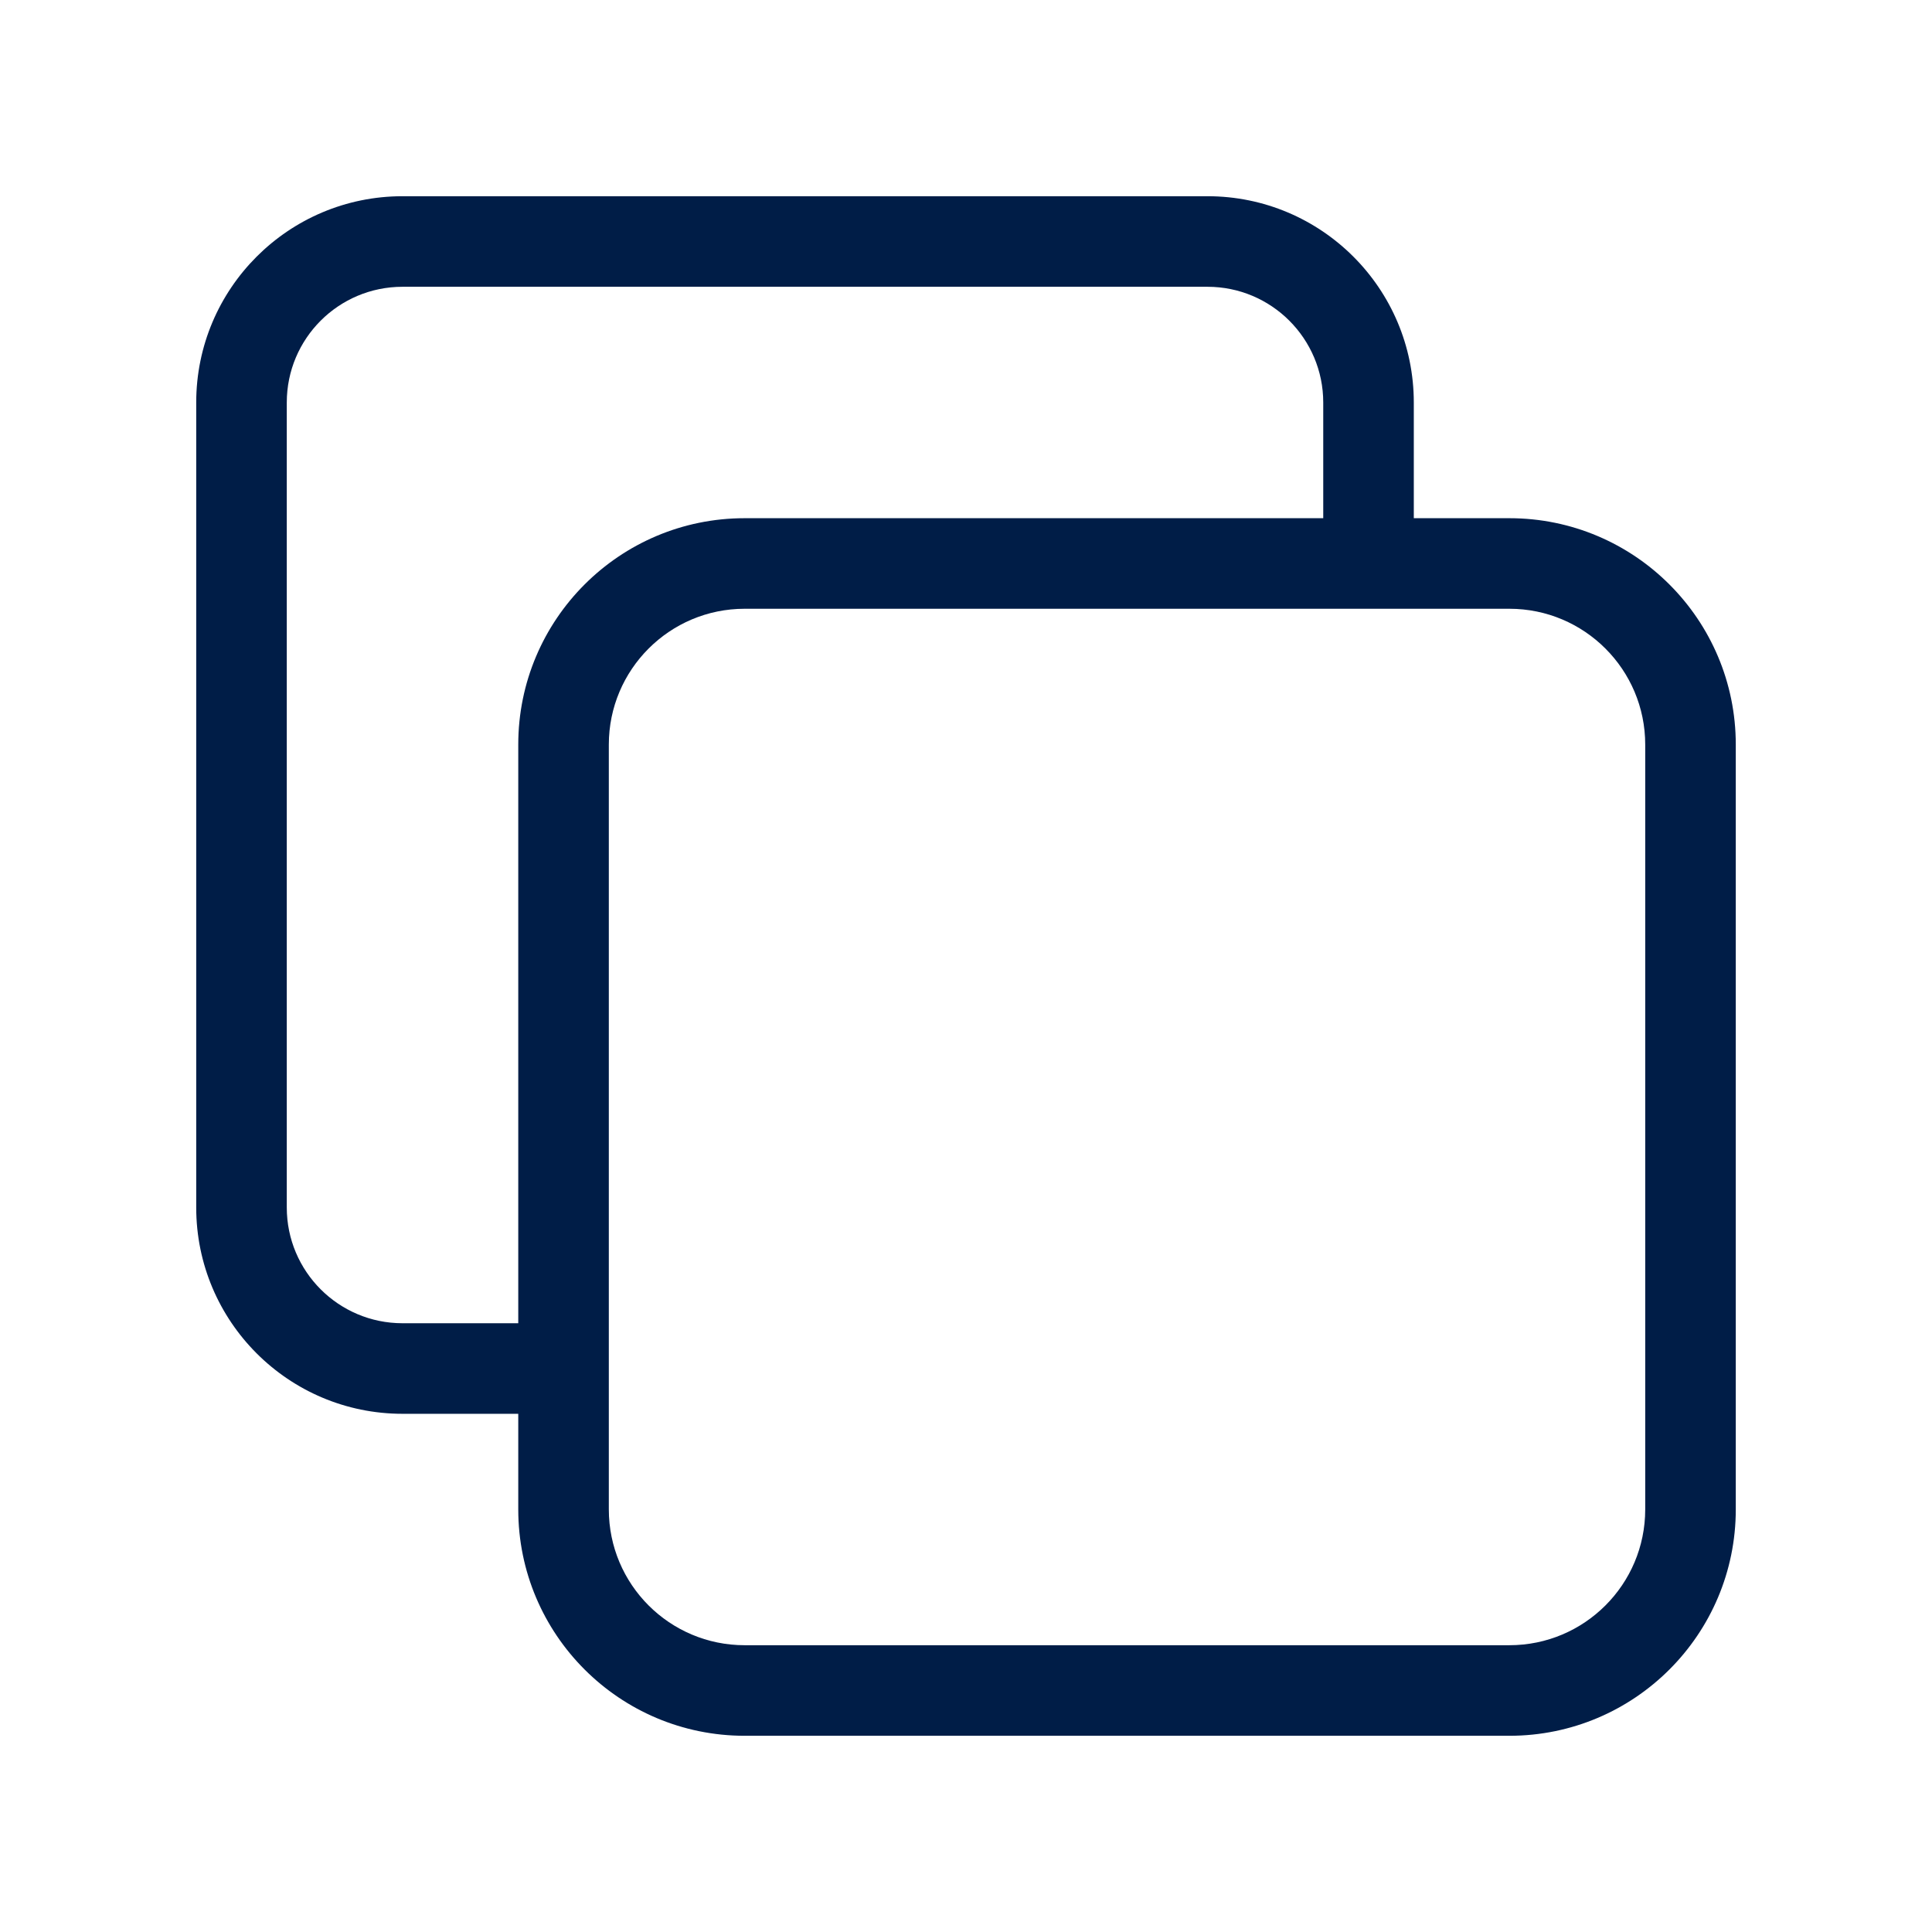
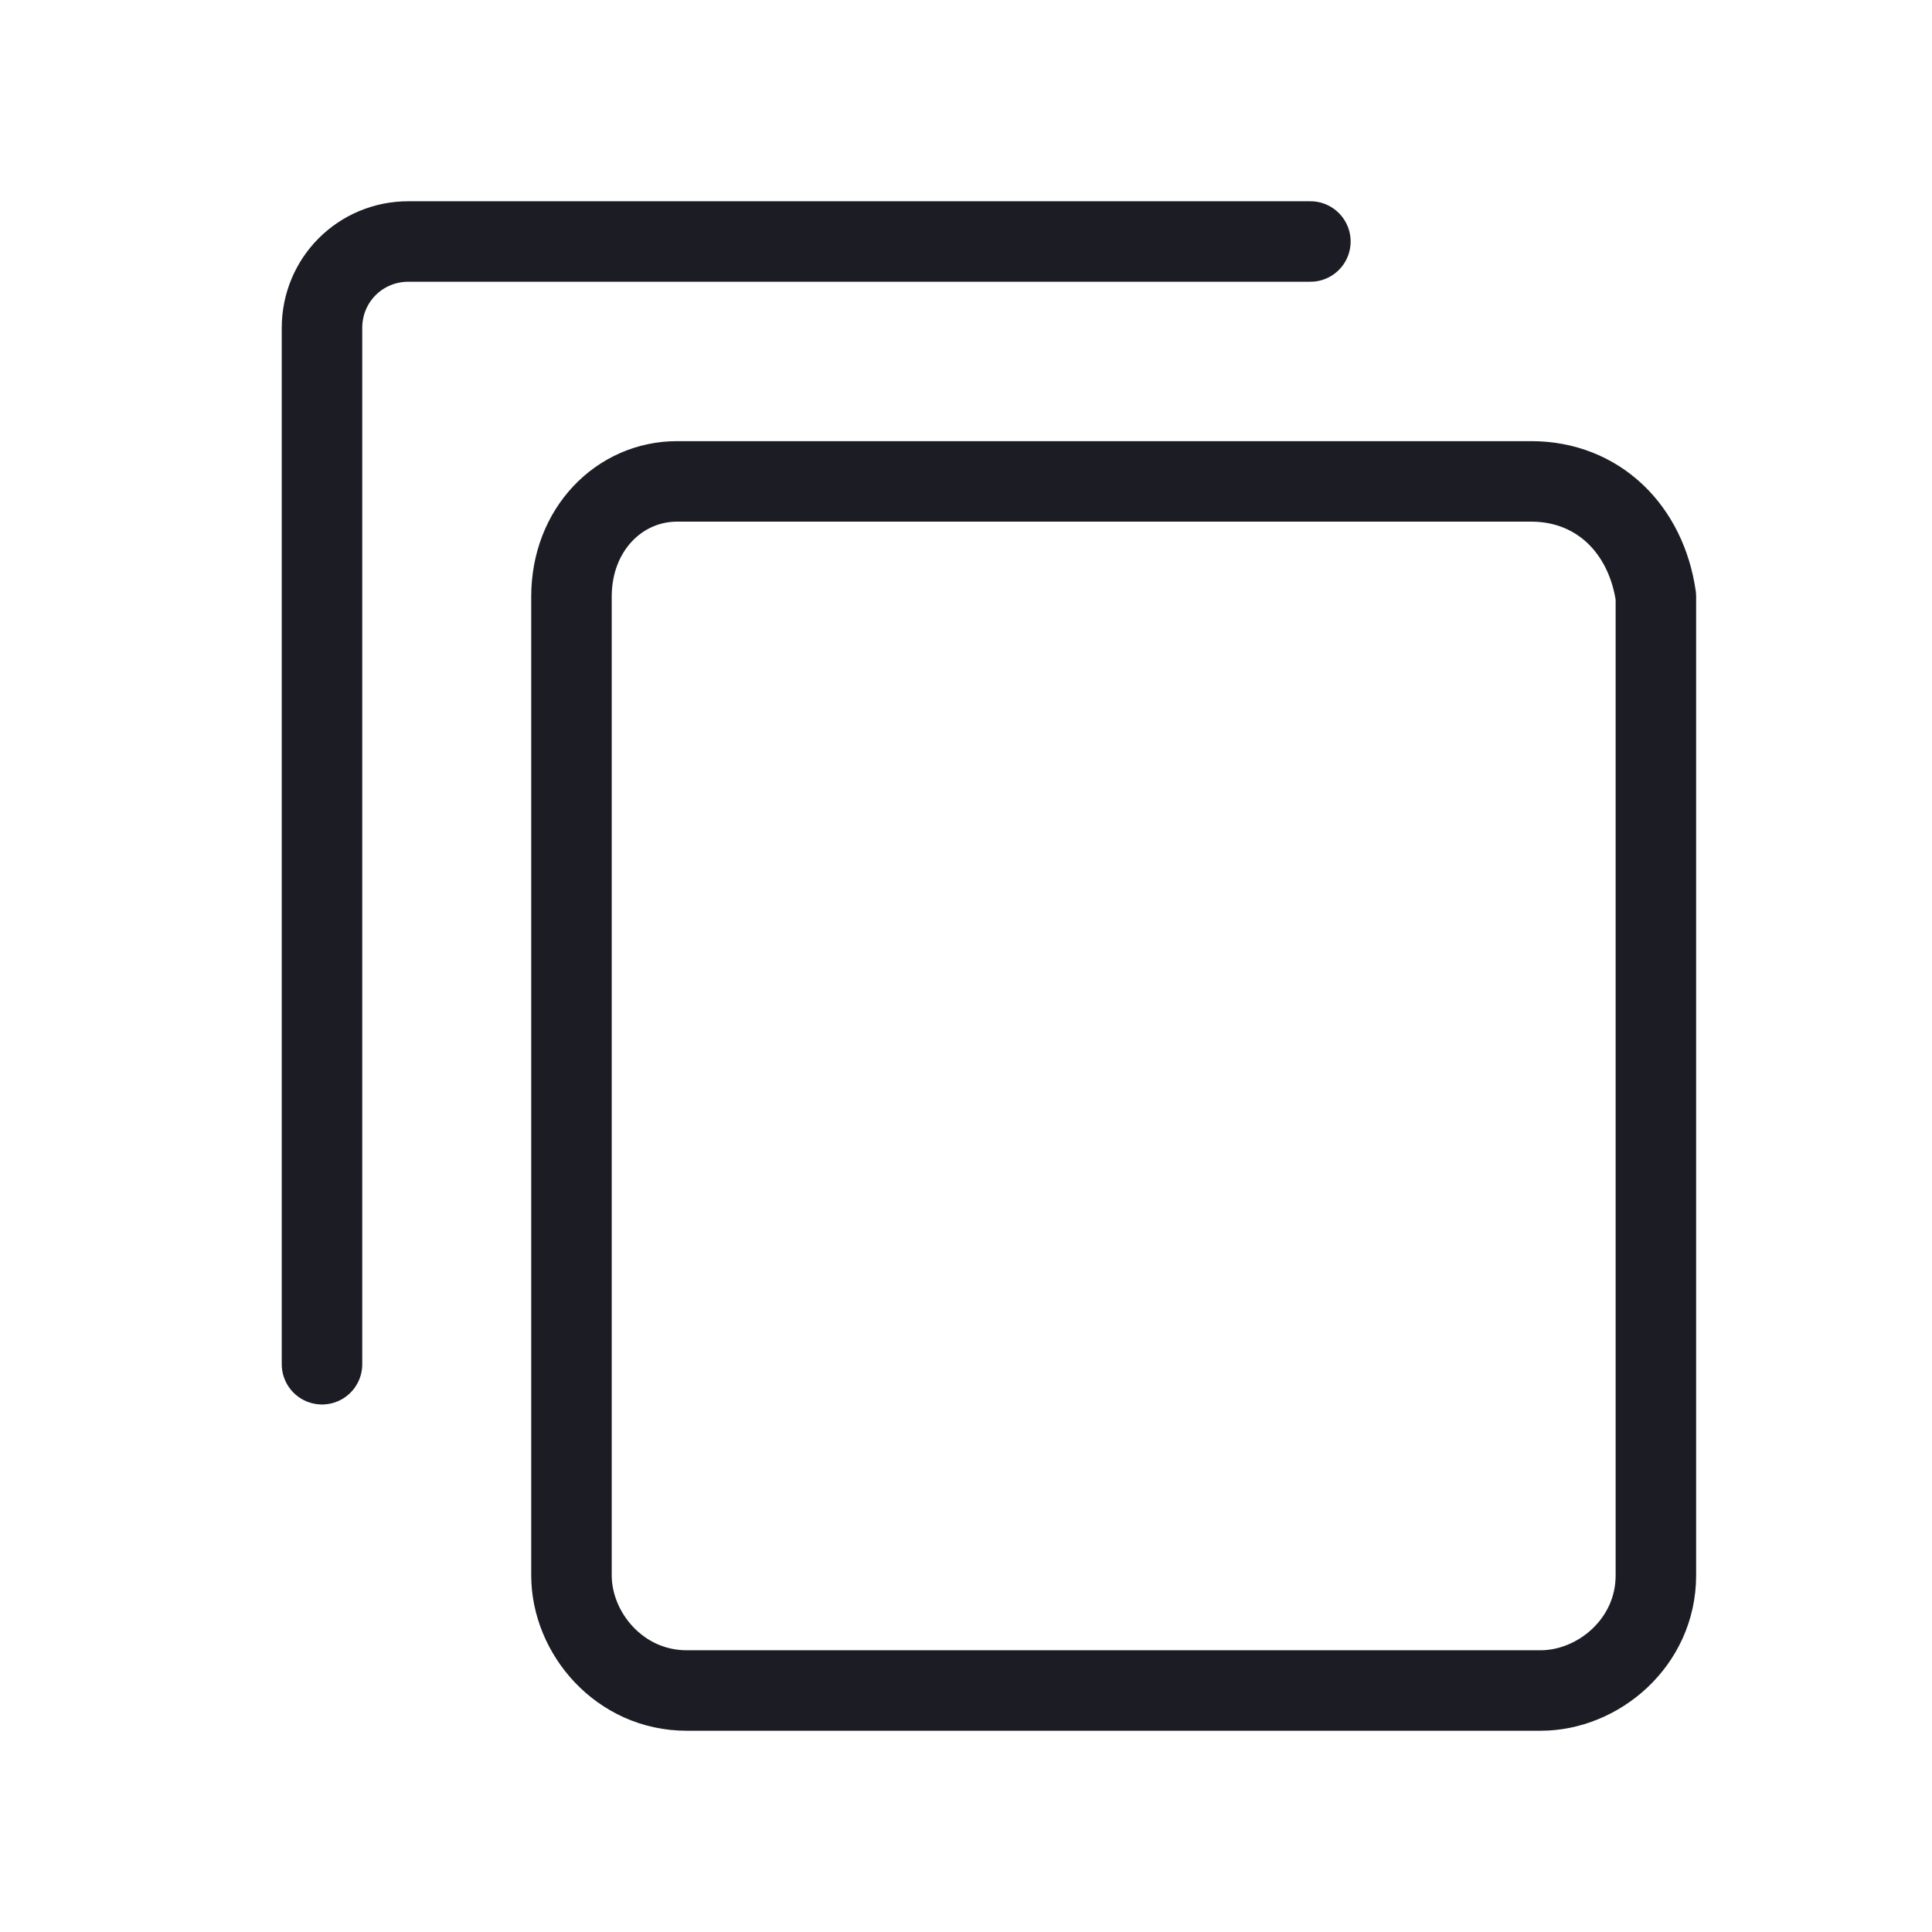
- <svg xmlns="http://www.w3.org/2000/svg" width="32" height="32" viewBox="0 0 32 32" fill="none">
-   <path fill-rule="evenodd" clip-rule="evenodd" d="M4.75 6.667C4.75 5.608 5.608 4.75 6.667 4.75H20C21.058 4.75 21.917 5.608 21.917 6.667V8.583H12.334C10.262 8.583 8.584 10.262 8.584 12.333V21.917H6.667C5.608 21.917 4.75 21.058 4.75 20V6.667ZM8.584 23.417H6.667C4.78 23.417 3.25 21.887 3.25 20V6.667C3.25 4.78 4.78 3.25 6.667 3.25H20C21.887 3.25 23.417 4.78 23.417 6.667V8.583H25C27.071 8.583 28.75 10.262 28.75 12.333V25C28.75 27.071 27.071 28.75 25 28.75H12.334C10.262 28.75 8.584 27.071 8.584 25V23.417ZM10.084 12.333C10.084 11.091 11.091 10.083 12.334 10.083H25C26.243 10.083 27.25 11.091 27.25 12.333V25C27.25 26.243 26.243 27.25 25 27.25H12.334C11.091 27.25 10.084 26.243 10.084 25V12.333Z" fill="#001D47" />
+ <svg xmlns="http://www.w3.org/2000/svg" width="24" height="24" viewBox="0 0 24 24" fill="none">
+   <path d="M19.02 5.98H8.411C7.695 5.98 7.099 6.576 7.099 7.411V19.57C7.099 20.285 7.695 21 8.53 21H19.139C19.854 21 20.57 20.404 20.57 19.57V7.411C20.45 6.576 19.854 5.98 19.02 5.98Z" stroke="#1C1C25" stroke-miterlimit="10" stroke-linejoin="round" />
+   <path d="M16.278 3H5.073C4.477 3 4 3.477 4 4.073V16.947" stroke="#1C1C25" stroke-miterlimit="10" stroke-linecap="round" stroke-linejoin="round" />
</svg>
